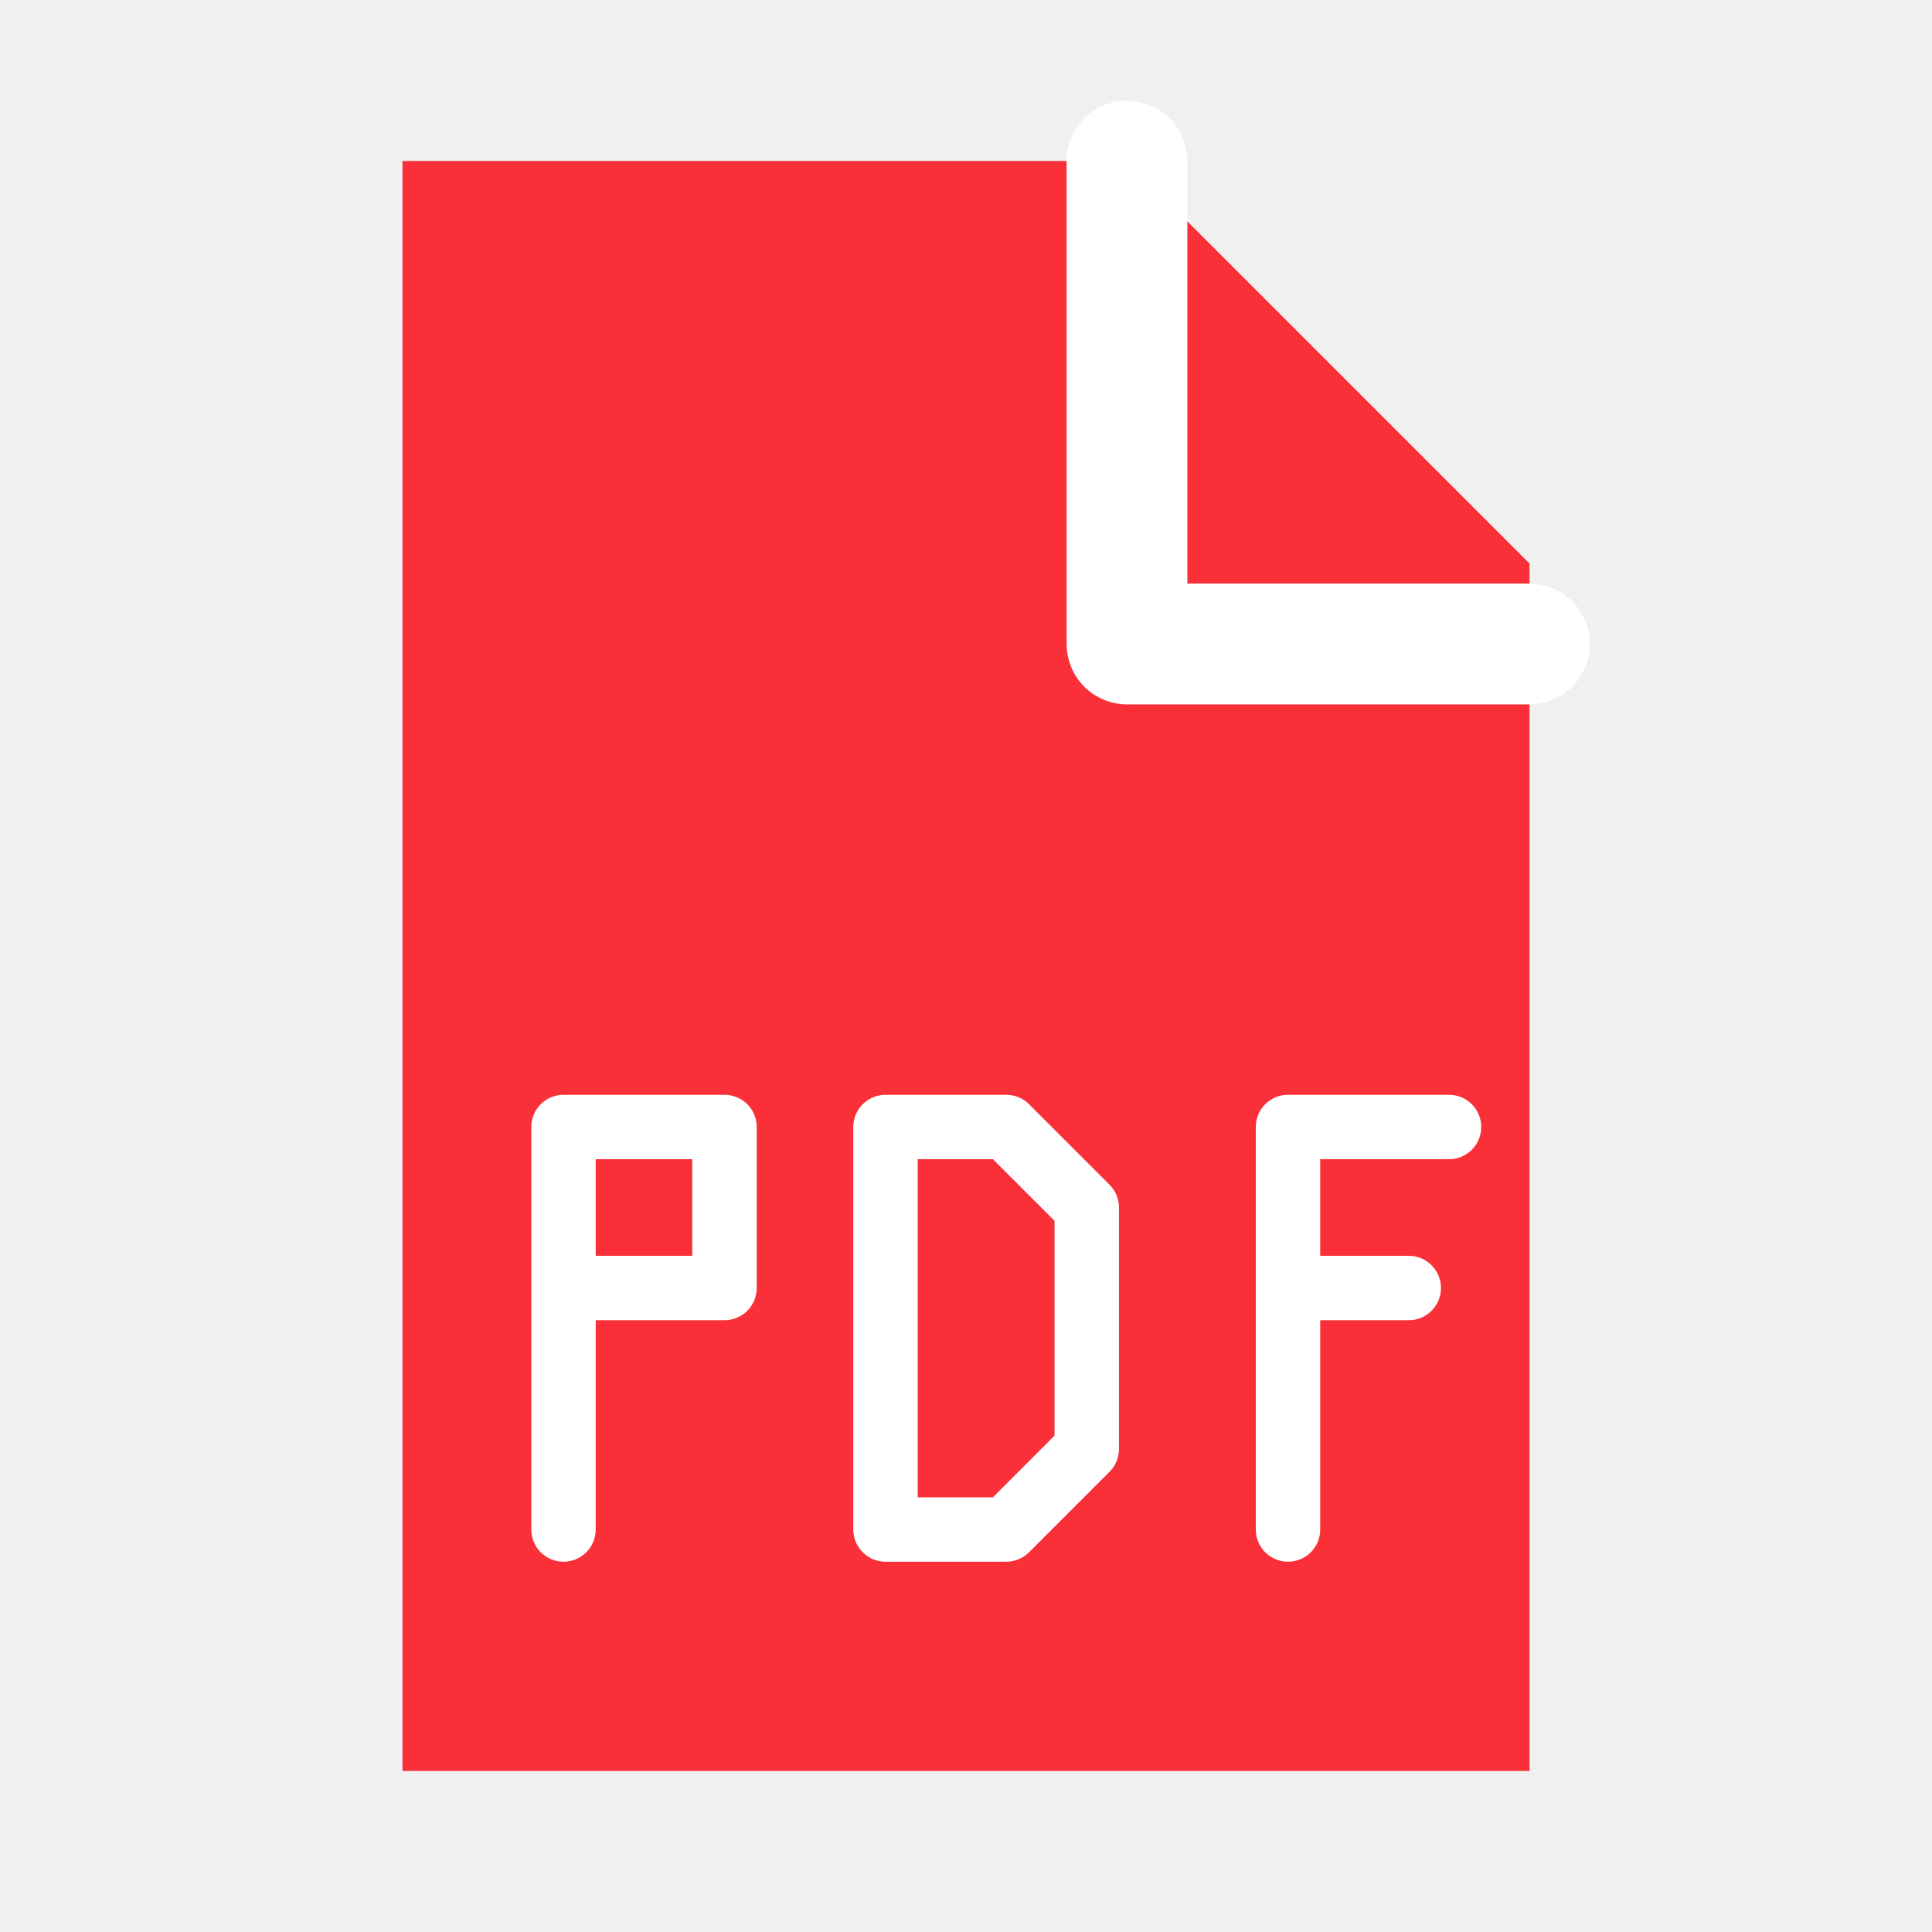
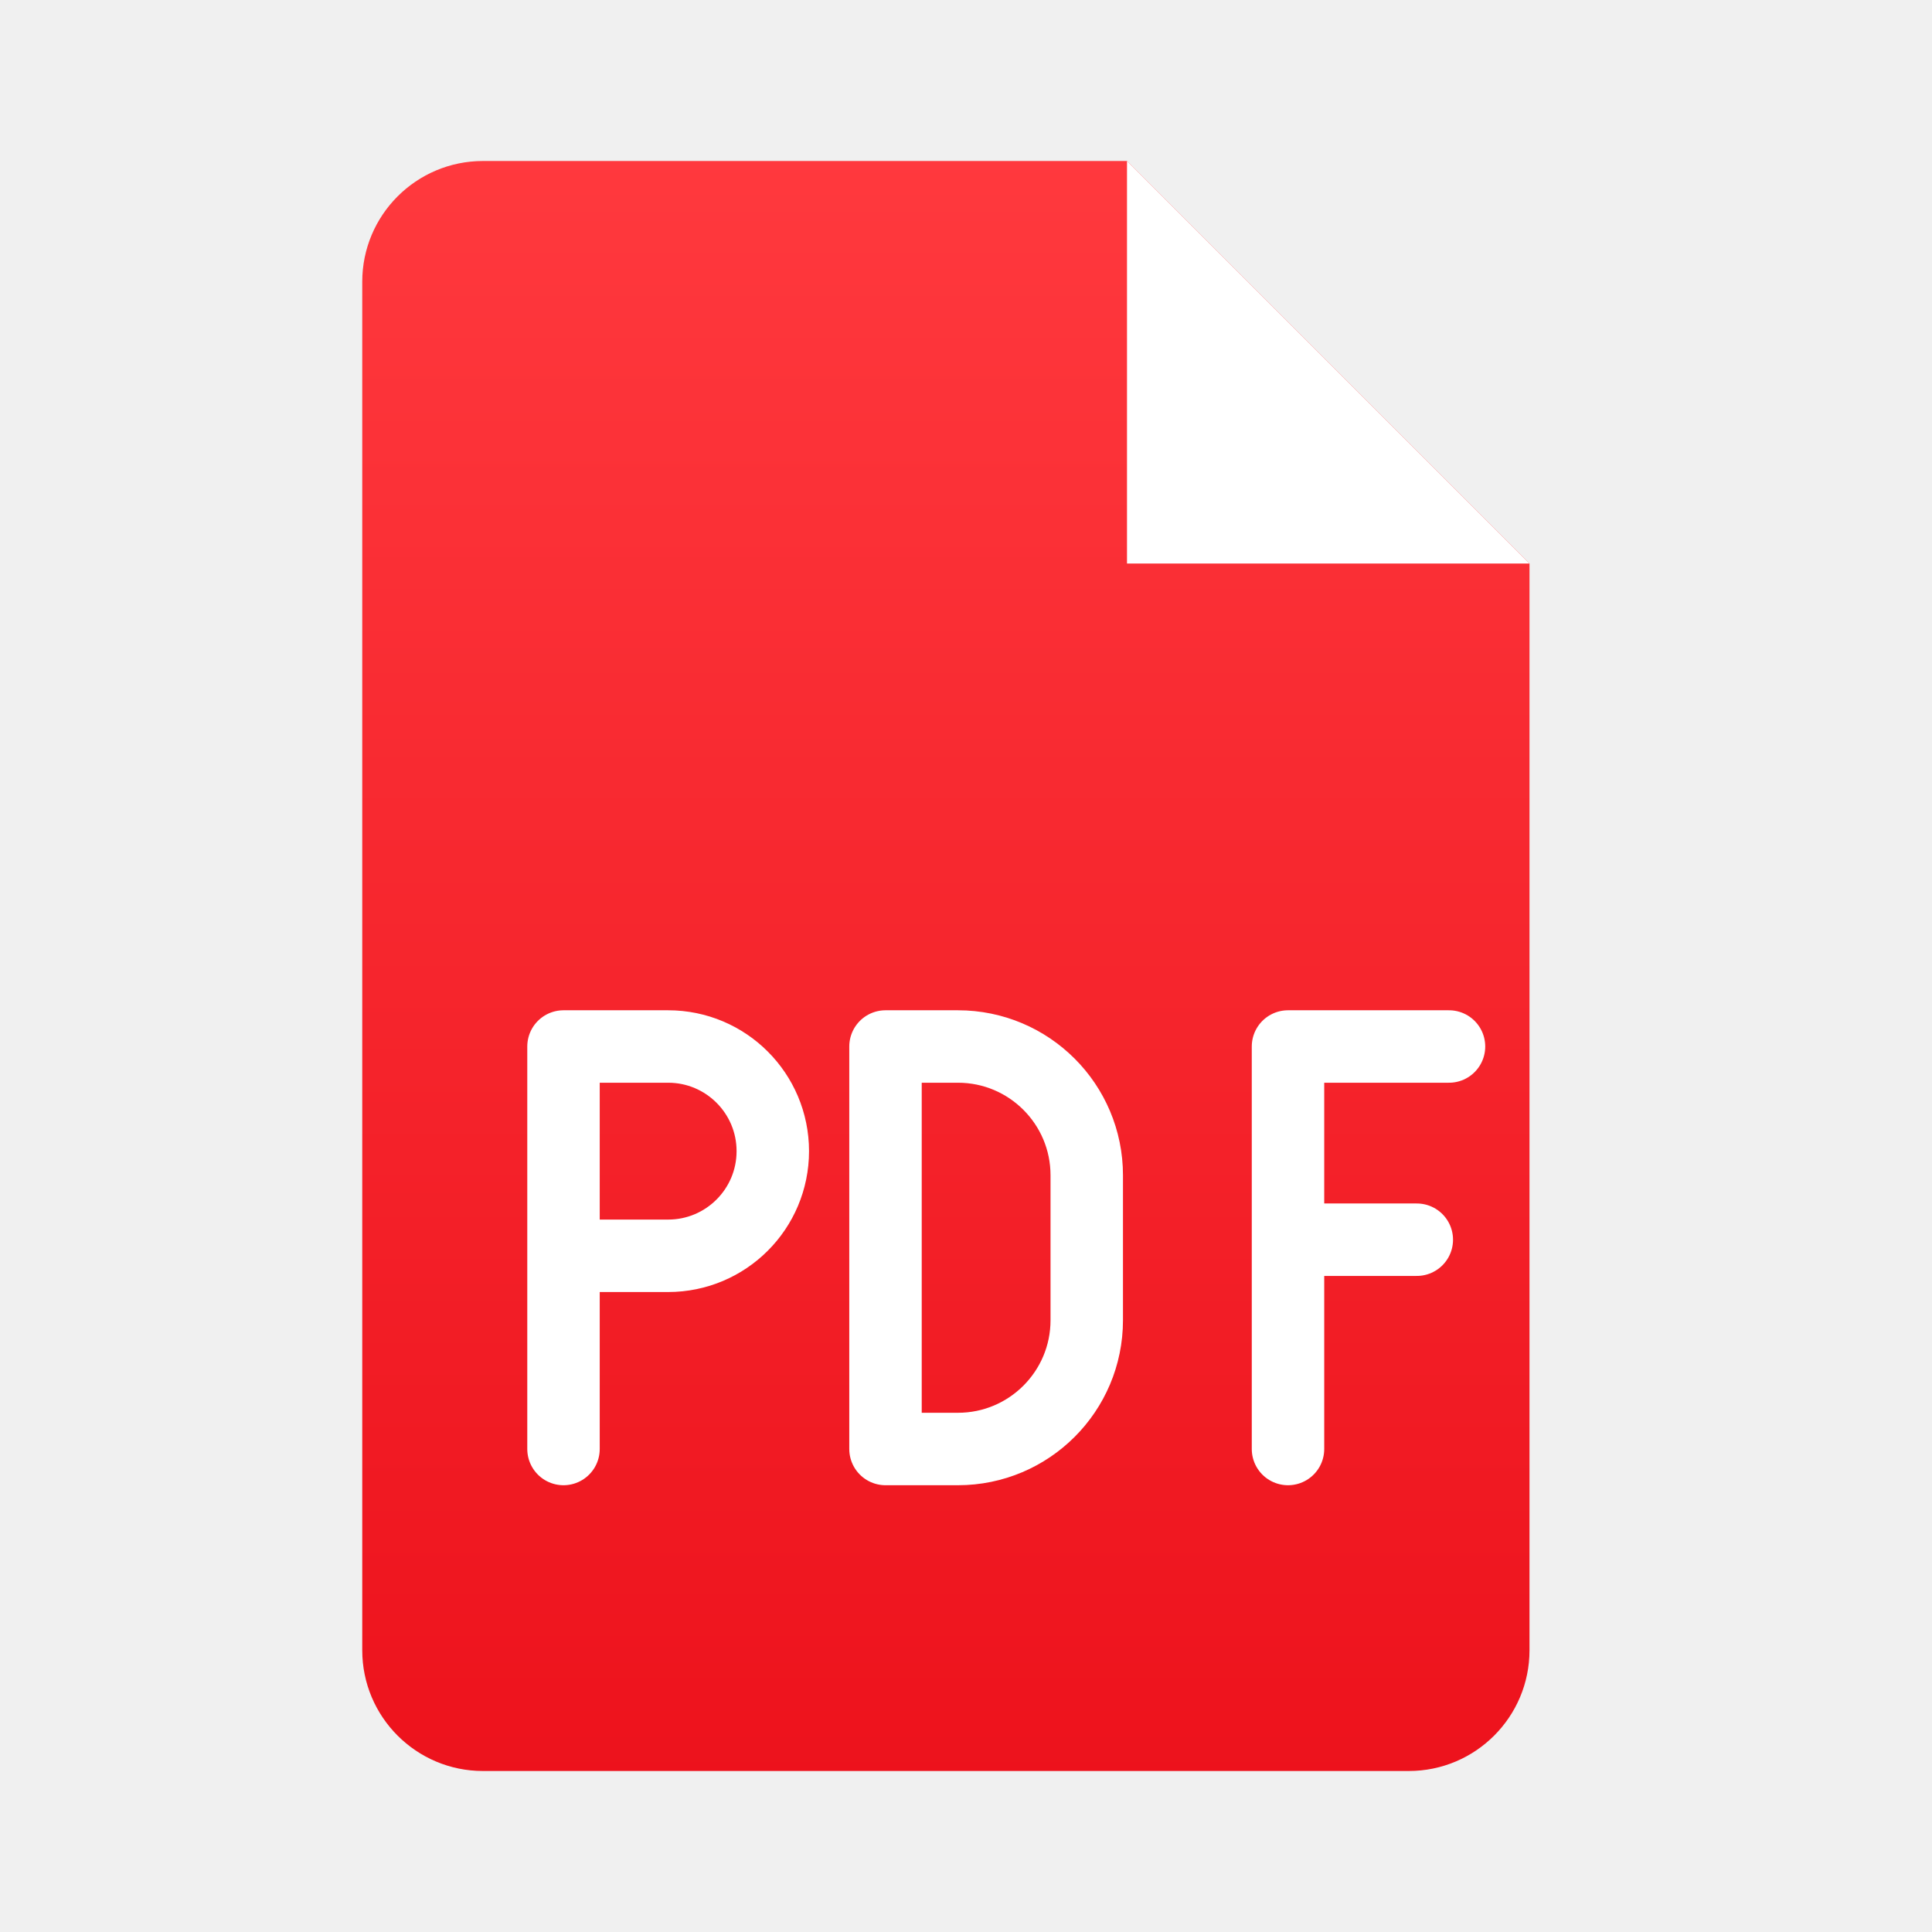
<svg xmlns="http://www.w3.org/2000/svg" width="24" height="24" viewBox="0 0 24 24" fill="none" stroke="#20232a" stroke-width="1.5" stroke-linecap="round" stroke-linejoin="round">
-   <path fill="#fa3038" stroke="none" d="M5 2h9l5 5v15H5z" />
-   <path stroke="white" d="M14 2v6h5" />
-   <g stroke="white" stroke-width=".8">
-     <path d="M7 19v-5h2v2H7 M11 19v-5h1.5l1 1v3l-1 1z M16 19v-5h2m-2 2h1.5" />
+   <defs>
+     <linearGradient id="p" x2="0" y2="1">
+       <stop stop-color="#ff393e" />
+       <stop offset="1" stop-color="#ed121c" />
+     </linearGradient>
+   </defs>
+   <path fill="url(#p)" stroke="none" d="M6 2h8l5 5v13.5a1.5 1.5 0 0 1-1.5 1.5H6a1.5 1.5 0 0 1-1.5-1.5v-17A1.5 1.5 0 0 1 6 2Z" />
+   <path fill="white" stroke="none" d="M14 2v5h5Z" />
+   <g stroke="white" stroke-width=".9" stroke-linejoin="round">
+     <path d="M7 18v-5h1.3a1.3 1.3 0 0 1 0 2.6H7 M11 13h.9a1.6 1.6 0 0 1 1.6 1.6v1.8a1.6 1.6 0 0 1-1.6 1.6H11Z M16 18v-5h2 M16 15.4h1.6" />
  </g>
</svg>
